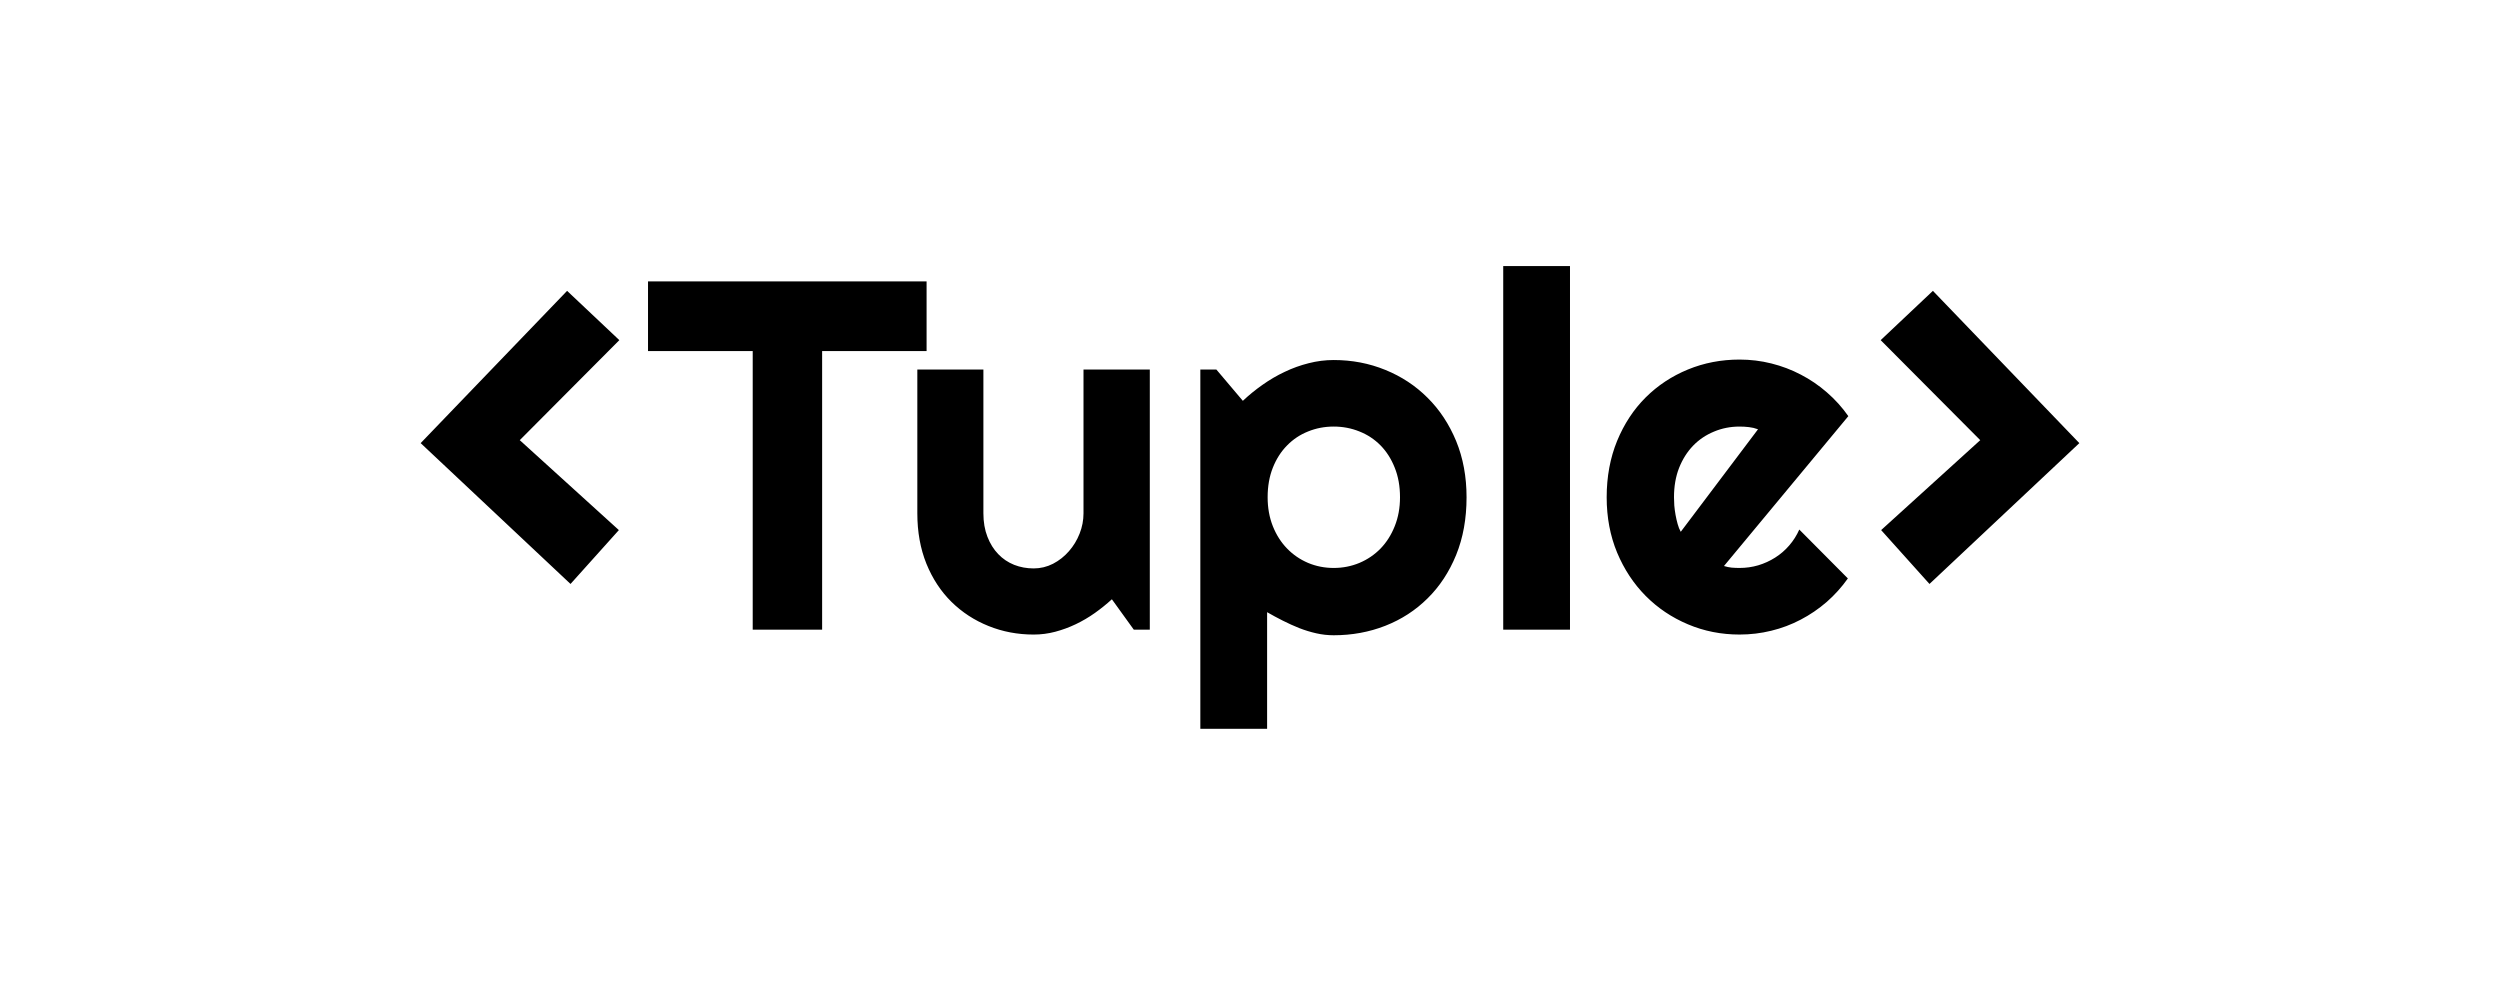
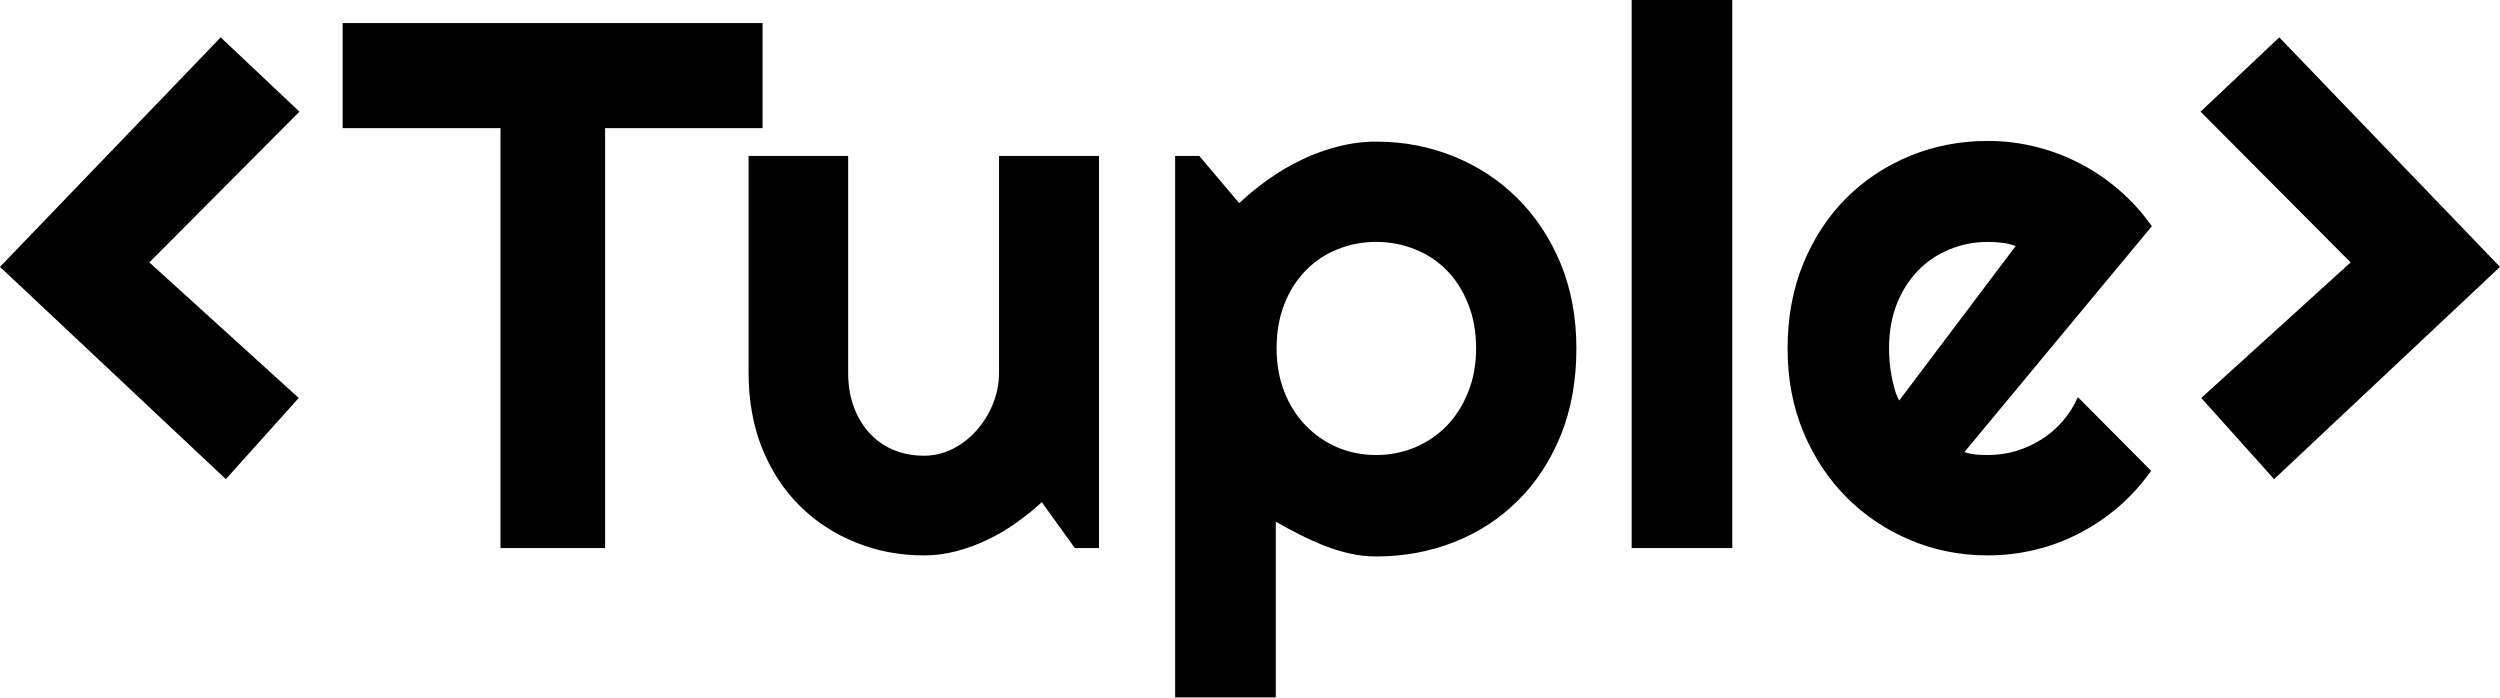
- <svg xmlns="http://www.w3.org/2000/svg" version="1.1" id="Layer_1" x="0px" y="0px" width="321.644px" height="127.992px" viewBox="0 0 321.644 127.992" enable-background="new 0 0 321.644 127.992" xml:space="preserve">
+ <svg xmlns="http://www.w3.org/2000/svg" version="1.1" id="Layer_1" x="0px" y="0px" width="264.725px" height="73.848px" viewBox="0 0 264.725 73.848" enable-background="new 0 0 264.725 73.848" xml:space="preserve">
  <g>
    <g transform="translate(141.3822, 105.3275)">
-       <linearGradient id="SVGID_1_" gradientUnits="userSpaceOnUse" x1="-1003.8" y1="977.51" x2="-1002.8" y2="977.51" gradientTransform="matrix(213.4 0 0 -59.53 214123.672 58149.754)">
+       <linearGradient id="SVGID_1_" gradientUnits="userSpaceOnUse" x1="-2007.436" y1="10.775" x2="-2006.195" y2="10.775" gradientTransform="matrix(213.4 0 0 59.53 428245.312 -709.7924)">
        <stop offset="0" style="stop-color:#000000" />
        <stop offset="1" style="stop-color:#000000" />
      </linearGradient>
-       <path fill="url(#SVGID_1_)" d="M-61.7-61.566l-12.81,12.869l12.75,11.57l-6.221,6.93l-19.28-18.119l18.84-19.591L-61.7-61.566z     M-35.609-60.157v35.841h-8.931v-35.841h-13.47v-8.97h35.84v8.97H-35.609z M4.49-24.316l-2.82-3.91l0,0    c-0.687,0.626-1.42,1.217-2.199,1.77l0,0l0,0c-0.781,0.553-1.598,1.033-2.451,1.439l0,0l0,0c-0.854,0.407-1.732,0.73-2.64,0.971    l0,0l0,0c-0.907,0.24-1.83,0.359-2.771,0.359l0,0l0,0c-2.06,0-3.996-0.366-5.81-1.1l0,0l0,0c-1.813-0.727-3.403-1.764-4.771-3.109    l0,0l0,0c-1.359-1.341-2.433-2.974-3.219-4.9l0,0l0,0c-0.781-1.934-1.17-4.097-1.17-6.49l0,0v-18.5h8.5v18.5l0,0    c0,1.127,0.173,2.133,0.52,3.02l0,0l0,0c0.34,0.881,0.803,1.624,1.39,2.23l0,0l0,0c0.58,0.607,1.264,1.066,2.05,1.38l0,0l0,0    c0.78,0.307,1.617,0.46,2.51,0.46l0,0l0,0c0.874,0,1.704-0.199,2.49-0.6l0,0l0,0c0.78-0.406,1.461-0.943,2.041-1.61l0,0l0,0    c0.586-0.667,1.046-1.423,1.379-2.27l0,0l0,0c0.334-0.847,0.5-1.717,0.5-2.61l0,0v-18.5h8.53v33.471H4.49z M21.641-26.566v15    H13.05v-46.221h2.06l3.41,4.03l0,0c0.768-0.727,1.61-1.413,2.53-2.06l0,0l0,0c0.913-0.647,1.866-1.204,2.86-1.671l0,0l0,0    c0.986-0.474,2.014-0.843,3.08-1.11l0,0l0,0c1.06-0.272,2.133-0.409,3.22-0.409l0,0l0,0c2.354,0,4.567,0.423,6.64,1.27l0,0l0,0    c2.074,0.841,3.884,2.034,5.43,3.58l0,0l0,0c1.555,1.54,2.781,3.397,3.681,5.57l0,0l0,0c0.894,2.18,1.34,4.593,1.34,7.239l0,0l0,0    c0,2.747-0.446,5.221-1.34,7.421l0,0l0,0c-0.899,2.2-2.126,4.063-3.681,5.59l0,0l0,0c-1.546,1.533-3.355,2.706-5.43,3.521l0,0l0,0    c-2.072,0.812-4.286,1.219-6.64,1.219l0,0l0,0c-0.753,0-1.5-0.082-2.239-0.25l0,0l0,0c-0.74-0.166-1.471-0.39-2.191-0.67l0,0l0,0    c-0.713-0.286-1.42-0.605-2.119-0.959l0,0l0,0C22.96-25.829,22.287-26.193,21.641-26.566L21.641-26.566z M38.74-41.347    L38.74-41.347L38.74-41.347c0-1.42-0.227-2.689-0.68-3.81l0,0l0,0c-0.447-1.126-1.055-2.08-1.82-2.86l0,0l0,0    c-0.773-0.786-1.68-1.387-2.721-1.799l0,0l0,0c-1.039-0.421-2.143-0.631-3.31-0.631l0,0l0,0c-1.167,0-2.267,0.21-3.3,0.631l0,0    l0,0c-1.033,0.412-1.934,1.013-2.7,1.799l0,0l0,0c-0.773,0.78-1.384,1.734-1.83,2.86l0,0l0,0c-0.446,1.12-0.67,2.39-0.67,3.81l0,0    l0,0c0,1.354,0.224,2.594,0.67,3.721l0,0l0,0c0.446,1.12,1.057,2.076,1.83,2.87l0,0l0,0c0.767,0.793,1.667,1.409,2.7,1.85l0,0l0,0    c1.033,0.434,2.133,0.65,3.3,0.65l0,0l0,0c1.167,0,2.271-0.217,3.31-0.65l0,0l0,0c1.041-0.44,1.947-1.057,2.721-1.85l0,0l0,0    c0.766-0.794,1.373-1.75,1.82-2.87l0,0l0,0C38.514-38.753,38.74-39.994,38.74-41.347z M60.609-71.097v46.781h-8.59v-46.781H60.609    z M96.42-51.786l-16,19.28l0,0c0.334,0.106,0.666,0.177,1,0.21l0,0l0,0c0.334,0.026,0.666,0.04,1,0.04l0,0l0,0    c0.834,0,1.637-0.113,2.41-0.341l0,0l0,0c0.773-0.232,1.496-0.562,2.17-0.989l0,0l0,0c0.68-0.427,1.283-0.946,1.811-1.56l0,0l0,0    c0.533-0.613,0.967-1.297,1.299-2.051l0,0l6.25,6.29l0,0c-0.793,1.12-1.703,2.13-2.729,3.03l0,0l0,0    c-1.035,0.894-2.15,1.653-3.352,2.279l0,0l0,0c-1.193,0.627-2.453,1.101-3.779,1.421l0,0l0,0c-1.32,0.326-2.68,0.489-4.08,0.489    l0,0l0,0c-2.354,0-4.566-0.439-6.641-1.319l0,0l0,0c-2.072-0.874-3.883-2.091-5.43-3.65l0,0l0,0    c-1.553-1.566-2.779-3.427-3.68-5.58l0,0l0,0c-0.893-2.159-1.34-4.53-1.34-7.11l0,0l0,0c0-2.646,0.447-5.062,1.34-7.25l0,0l0,0    c0.9-2.186,2.127-4.053,3.68-5.6l0,0l0,0c1.547-1.54,3.357-2.736,5.43-3.59l0,0l0,0c2.074-0.854,4.287-1.279,6.641-1.279l0,0l0,0    c1.4,0,2.768,0.166,4.1,0.5l0,0l0,0c1.334,0.333,2.598,0.812,3.791,1.439l0,0l0,0c1.199,0.62,2.32,1.383,3.359,2.29l0,0l0,0    C94.717-53.929,95.633-52.913,96.42-51.786L96.42-51.786z M74.859-36.907l9.941-13.19l0,0c-0.395-0.146-0.785-0.239-1.17-0.279    l0,0l0,0c-0.387-0.047-0.791-0.07-1.211-0.07l0,0l0,0c-1.166,0-2.264,0.217-3.289,0.65l0,0l0,0    c-1.035,0.427-1.932,1.033-2.691,1.82l0,0l0,0c-0.76,0.793-1.359,1.746-1.799,2.859l0,0l0,0c-0.434,1.113-0.65,2.37-0.65,3.77l0,0    l0,0c0,0.314,0.014,0.668,0.039,1.061l0,0l0,0c0.034,0.394,0.088,0.793,0.16,1.2l0,0l0,0c0.074,0.407,0.164,0.8,0.271,1.18l0,0    l0,0C74.561-37.533,74.693-37.2,74.859-36.907L74.859-36.907z M113.391-48.697L100.58-61.566l6.721-6.341l18.84,19.591    l-19.281,18.119l-6.219-6.93L113.391-48.697z" />
+       <path fill="url(#SVGID_1_)" d="M-109.674-93.504l-15.891,15.963l15.816,14.354l-7.717,8.596l-23.917-22.477l23.371-24.303    L-109.674-93.504z M-77.308-91.757v44.461h-11.079v-44.461h-16.71v-11.127h44.46v11.127H-77.308z M-27.566-47.296l-3.498-4.851    l0,0c-0.853,0.776-1.762,1.51-2.728,2.195l0,0l0,0c-0.969,0.687-1.982,1.281-3.04,1.786l0,0l0,0    c-1.06,0.505-2.149,0.905-3.275,1.203l0,0l0,0c-1.125,0.299-2.27,0.446-3.438,0.446l0,0l0,0c-2.556,0-4.957-0.454-7.207-1.364l0,0    l0,0c-2.249-0.902-4.222-2.188-5.918-3.857l0,0l0,0c-1.686-1.663-3.019-3.689-3.993-6.078l0,0l0,0    c-0.969-2.398-1.452-5.082-1.452-8.051l0,0v-22.949h10.544v22.949l0,0c0,1.398,0.215,2.647,0.646,3.747l0,0l0,0    c0.422,1.093,0.996,2.015,1.724,2.766l0,0l0,0c0.72,0.754,1.568,1.323,2.543,1.713l0,0l0,0c0.967,0.381,2.005,0.569,3.113,0.569    l0,0l0,0c1.084,0,2.114-0.245,3.089-0.743l0,0l0,0c0.967-0.504,1.812-1.171,2.532-1.997l0,0l0,0    c0.727-0.828,1.297-1.766,1.71-2.816l0,0l0,0c0.415-1.05,0.621-2.129,0.621-3.238l0,0v-22.949h10.581v41.521L-27.566-47.296    L-27.566-47.296z M-6.289-50.087v18.607h-10.657v-57.336h2.555l4.23,4.999l0,0c0.953-0.901,1.997-1.753,3.138-2.555l0,0l0,0    c1.134-0.803,2.316-1.494,3.548-2.073l0,0l0,0c1.223-0.588,2.499-1.045,3.82-1.377l0,0l0,0C1.66-90.16,2.993-90.33,4.339-90.33    l0,0l0,0c2.921,0,5.666,0.525,8.238,1.575l0,0l0,0c2.573,1.044,4.818,2.523,6.736,4.441l0,0l0,0    c1.929,1.91,3.45,4.214,4.566,6.909l0,0l0,0c1.108,2.704,1.662,5.698,1.662,8.98l0,0l0,0c0,3.408-0.554,6.478-1.662,9.206l0,0l0,0    c-1.115,2.729-2.638,5.04-4.566,6.935l0,0l0,0c-1.918,1.901-4.163,3.356-6.736,4.368l0,0l0,0    c-2.571,1.007-5.317,1.512-8.238,1.512l0,0l0,0c-0.933,0-1.86-0.102-2.776-0.31l0,0l0,0c-0.918-0.206-1.824-0.485-2.719-0.831l0,0    l0,0c-0.884-0.355-1.761-0.751-2.628-1.19l0,0l0,0C-4.654-49.174-5.489-49.624-6.289-50.087L-6.289-50.087z M14.922-68.423    L14.922-68.423L14.922-68.423c0-1.762-0.282-3.336-0.843-4.727l0,0l0,0c-0.555-1.396-1.31-2.58-2.258-3.548l0,0l0,0    c-0.958-0.975-2.083-1.721-3.375-2.231l0,0l0,0c-1.289-0.523-2.659-0.783-4.105-0.783l0,0l0,0c-1.449,0-2.812,0.26-4.095,0.783    l0,0l0,0c-1.281,0.51-2.398,1.256-3.348,2.231l0,0l0,0c-0.959,0.968-1.718,2.151-2.27,3.548l0,0l0,0    c-0.554,1.39-0.831,2.965-0.831,4.727l0,0l0,0c0,1.679,0.277,3.217,0.831,4.615l0,0l0,0c0.552,1.39,1.311,2.576,2.27,3.561l0,0    l0,0c0.951,0.983,2.067,1.748,3.348,2.296l0,0l0,0c1.282,0.538,2.646,0.806,4.095,0.806l0,0l0,0c1.447,0,2.817-0.27,4.105-0.806    l0,0l0,0c1.292-0.547,2.415-1.312,3.375-2.296l0,0l0,0c0.951-0.985,1.704-2.171,2.258-3.561l0,0l0,0    C14.642-65.205,14.922-66.744,14.922-68.423z M42.049-105.328v58.032H31.394v-58.032H42.049z M86.474-81.372L66.626-57.456l0,0    c0.415,0.132,0.826,0.22,1.241,0.261l0,0l0,0c0.414,0.032,0.826,0.05,1.24,0.05l0,0l0,0c1.034,0,2.03-0.14,2.989-0.423l0,0l0,0    c0.959-0.288,1.855-0.698,2.692-1.227l0,0l0,0c0.843-0.53,1.591-1.175,2.246-1.936l0,0l0,0c0.661-0.761,1.199-1.609,1.611-2.544    l0,0l7.753,7.802l0,0c-0.983,1.391-2.113,2.644-3.385,3.76l0,0l0,0c-1.284,1.108-2.668,2.05-4.159,2.826l0,0l0,0    c-1.479,0.778-3.043,1.365-4.687,1.763l0,0l0,0c-1.638,0.405-3.325,0.607-5.062,0.607l0,0l0,0c-2.921,0-5.665-0.544-8.239-1.637    l0,0l0,0c-2.569-1.084-4.816-2.594-6.735-4.528l0,0l0,0c-1.927-1.942-3.447-4.25-4.565-6.921l0,0l0,0    c-1.107-2.679-1.662-5.62-1.662-8.82l0,0l0,0c0-3.282,0.555-6.279,1.662-8.994l0,0l0,0c1.117-2.712,2.639-5.027,4.565-6.947l0,0    l0,0c1.919-1.91,4.164-3.394,6.735-4.453l0,0l0,0c2.573-1.06,5.318-1.586,8.239-1.586l0,0l0,0c1.736,0,3.434,0.206,5.086,0.62l0,0    l0,0c1.654,0.413,3.222,1.007,4.702,1.785l0,0l0,0c1.488,0.769,2.879,1.715,4.168,2.84l0,0l0,0    C84.361-84.031,85.498-82.77,86.474-81.372L86.474-81.372z M59.727-62.916l12.331-16.361l0,0    c-0.489-0.181-0.973-0.297-1.451-0.346l0,0l0,0c-0.479-0.059-0.981-0.087-1.503-0.087l0,0l0,0c-1.446,0-2.808,0.27-4.08,0.806l0,0    l0,0c-1.283,0.53-2.396,1.282-3.337,2.258l0,0l0,0c-0.943,0.984-1.685,2.166-2.231,3.546l0,0l0,0    c-0.539,1.38-0.807,2.94-0.807,4.677l0,0l0,0c0,0.39,0.018,0.829,0.049,1.315l0,0l0,0c0.042,0.489,0.108,0.984,0.198,1.49l0,0l0,0    c0.091,0.504,0.203,0.991,0.335,1.463l0,0l0,0C59.358-63.691,59.521-63.279,59.727-62.916L59.727-62.916z M107.526-77.541    L91.634-93.504l8.337-7.866l23.371,24.303L99.424-54.591l-7.715-8.596L107.526-77.541z" />
    </g>
  </g>
</svg>
